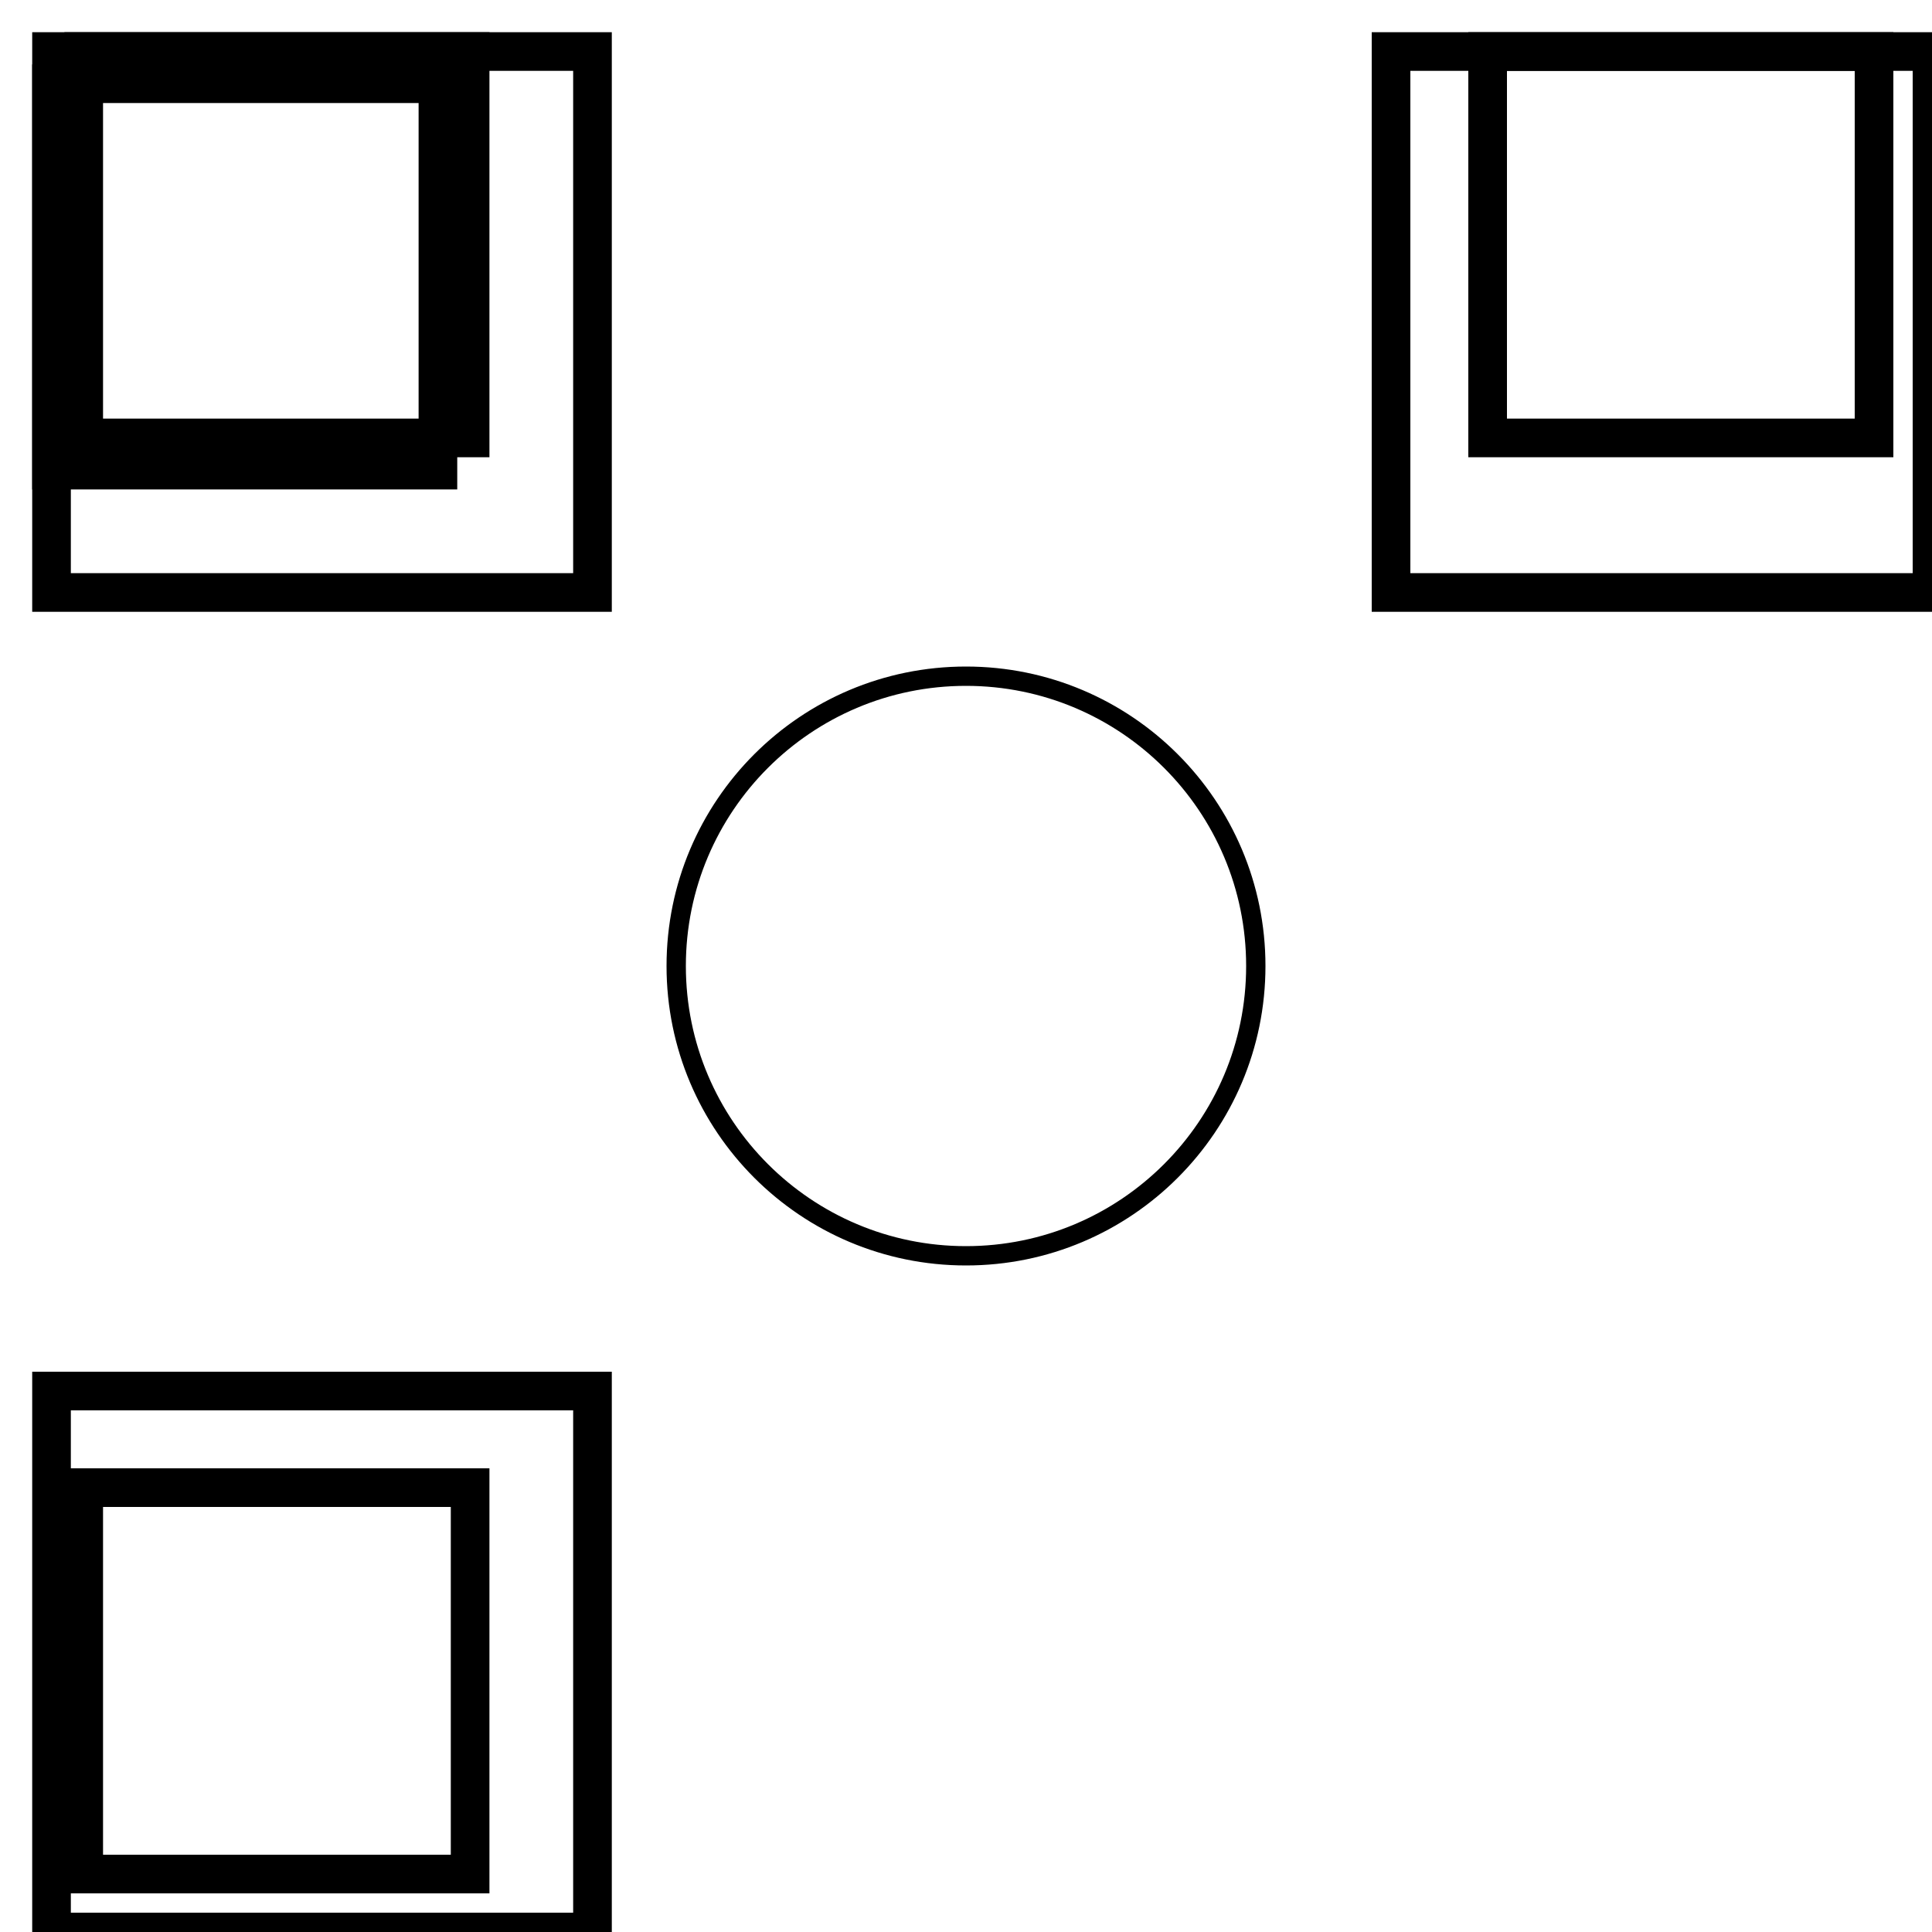
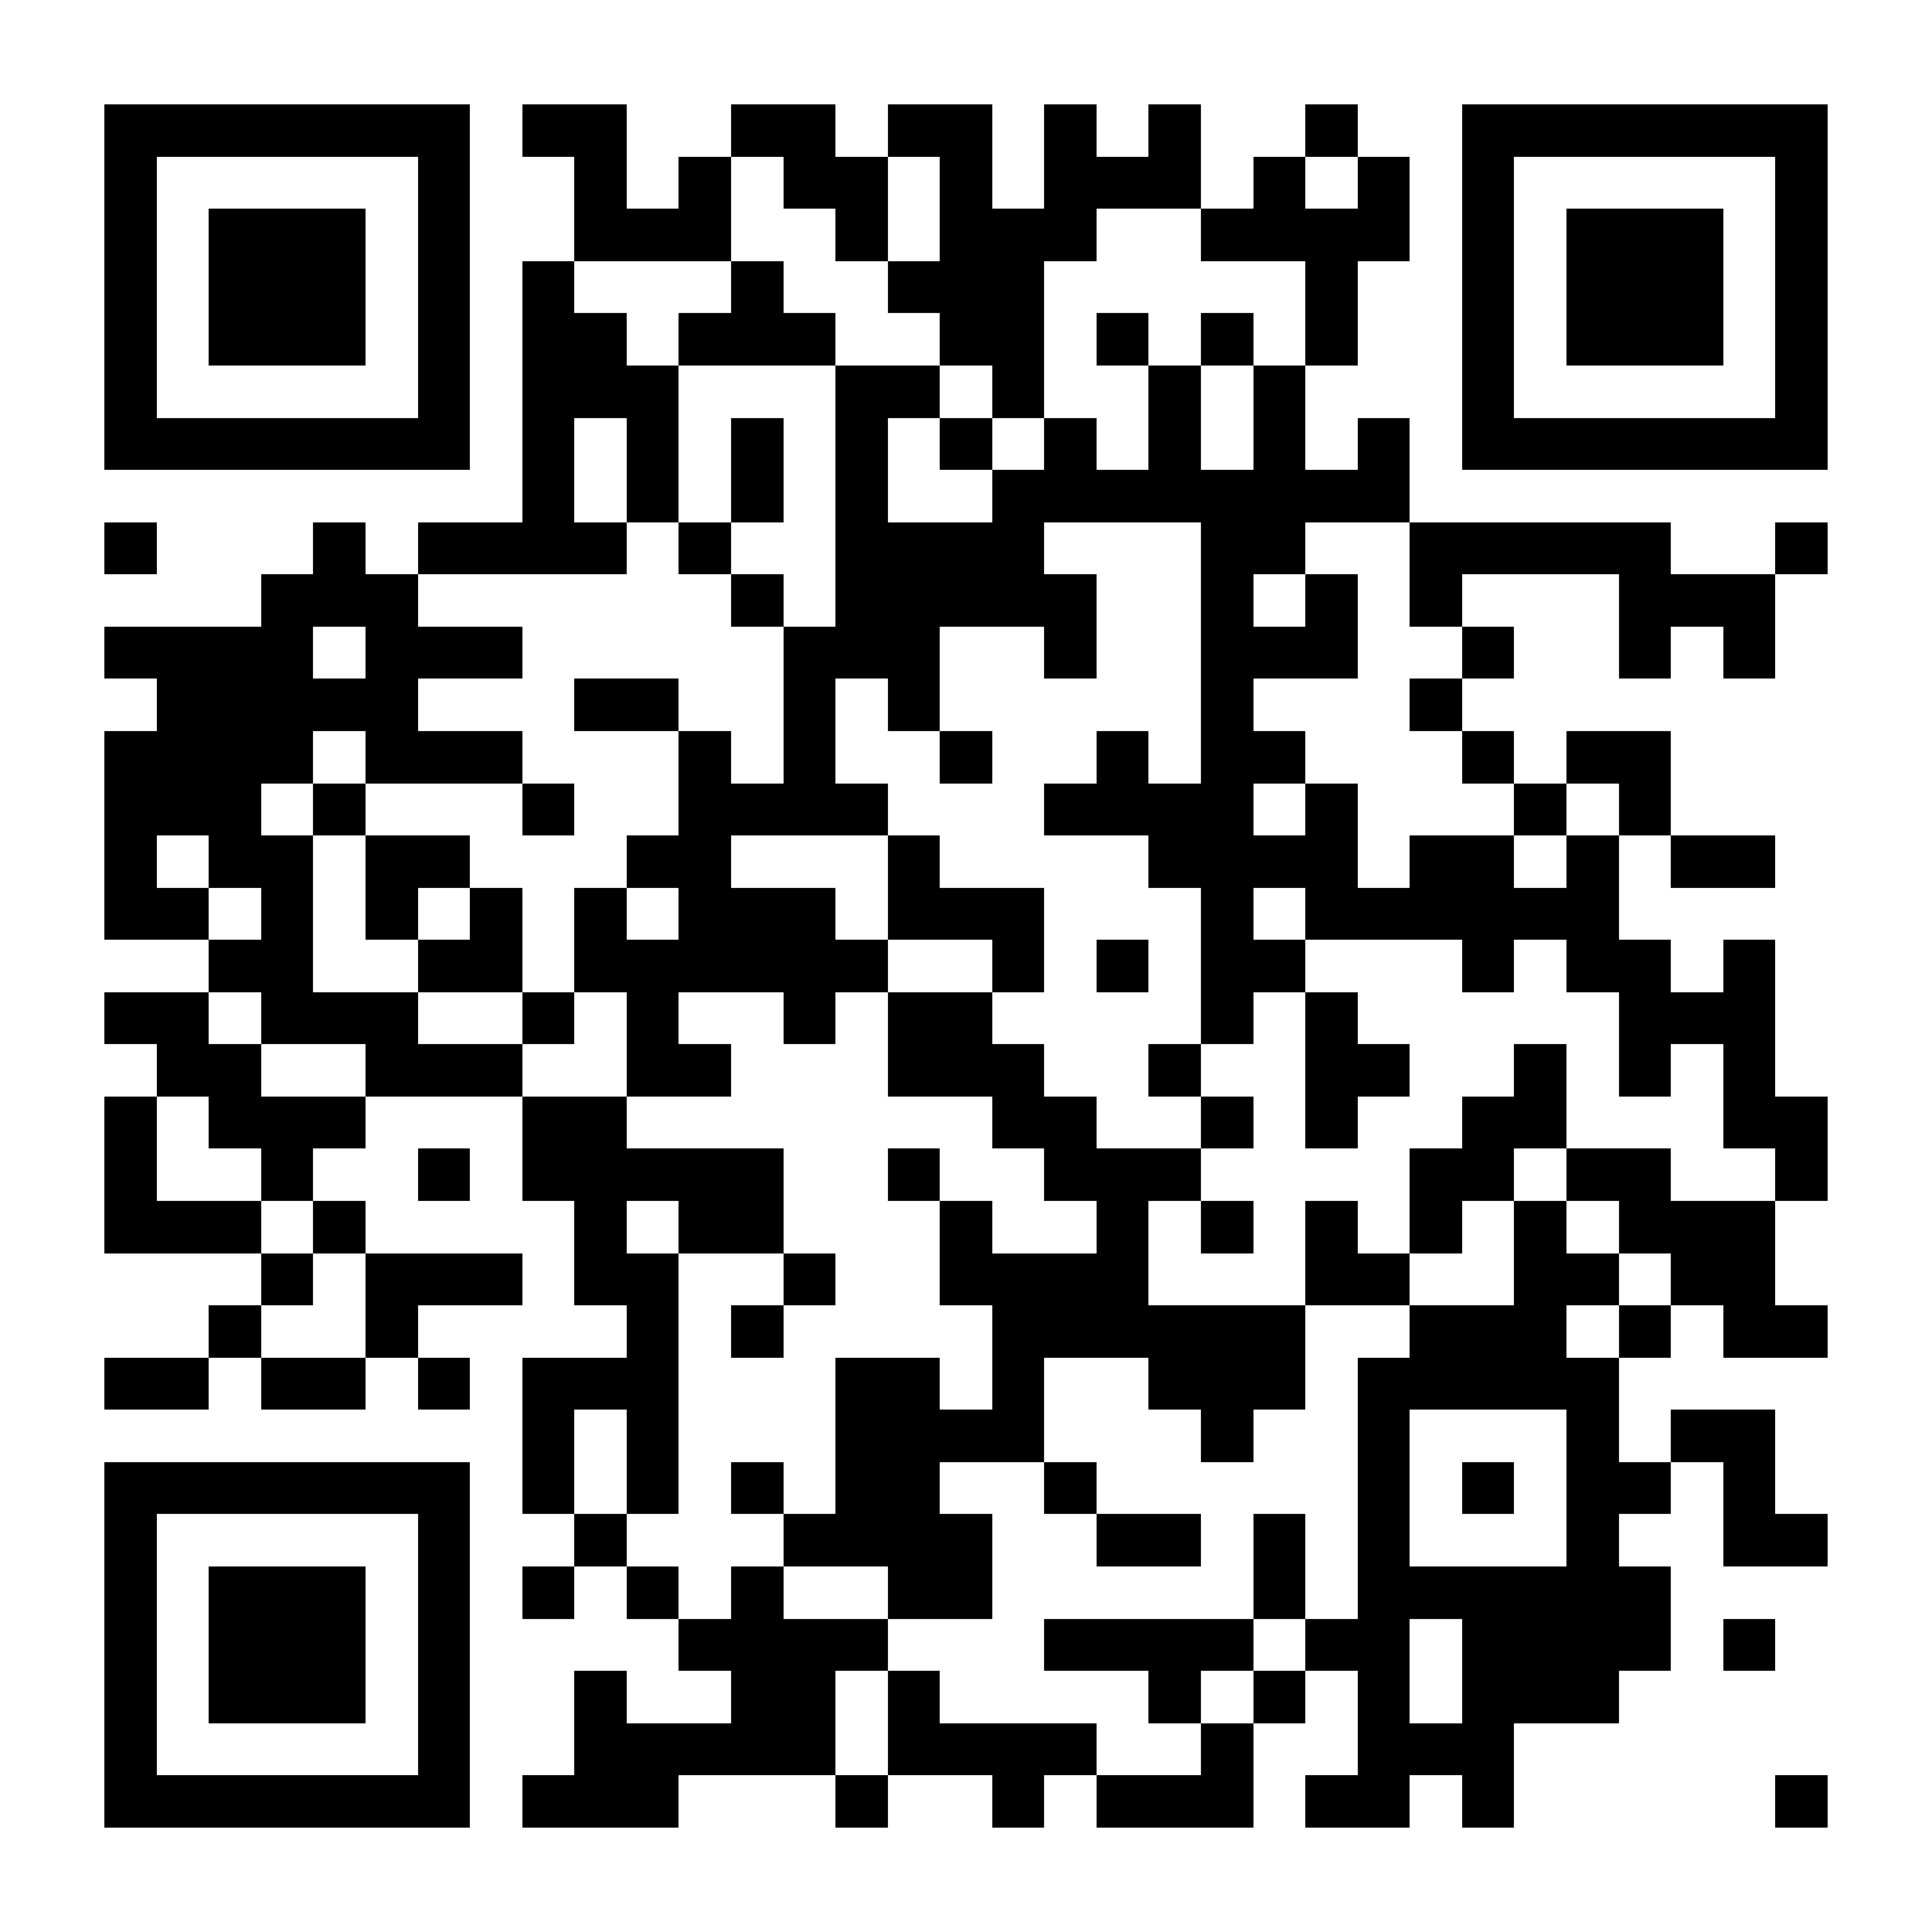
- <svg xmlns="http://www.w3.org/2000/svg" width="300" height="300" viewBox="0 0 300 300" style="background-color:#ffffff;">
-   <rect width="300" height="300" fill="#ffffff" />
-   <g stroke="#000000" stroke-width="6" fill="none">
-     <rect x="8" y="8" width="84" height="84" />
-     <rect x="13" y="8" width="60" height="60" />
-     <rect x="8" y="13" width="60" height="60" />
-     <rect x="216" y="8" width="84" height="84" />
-     <rect x="231" y="8" width="60" height="60" />
-     <rect x="8" y="216" width="84" height="84" />
-     <rect x="13" y="231" width="60" height="60" />
-   </g>
-   <circle cx="150" cy="150" r="45" fill="none" stroke="#000000" stroke-width="3" />
+ <svg xmlns="http://www.w3.org/2000/svg" width="300" height="300" viewBox="0 0 37 37" shape-rendering="crispEdges">
+   <path fill="#ffffff" d="M0 0h37v37H0z" />
+   <path stroke="#000000" d="M2 2.5h7m1 0h2m2 0h2m1 0h2m1 0h1m1 0h1m2 0h1m2 0h7M2 3.5h1m5 0h1m2 0h1m1 0h1m1 0h2m1 0h1m1 0h3m1 0h1m1 0h1m1 0h1m5 0h1M2 4.5h1m1 0h3m1 0h1m2 0h3m2 0h1m1 0h3m2 0h4m1 0h1m1 0h3m1 0h1M2 5.5h1m1 0h3m1 0h1m1 0h1m3 0h1m2 0h3m5 0h1m2 0h1m1 0h3m1 0h1M2 6.5h1m1 0h3m1 0h1m1 0h2m1 0h3m2 0h2m1 0h1m1 0h1m1 0h1m2 0h1m1 0h3m1 0h1M2 7.5h1m5 0h1m1 0h3m3 0h2m1 0h1m2 0h1m1 0h1m3 0h1m5 0h1M2 8.5h7m1 0h1m1 0h1m1 0h1m1 0h1m1 0h1m1 0h1m1 0h1m1 0h1m1 0h1m1 0h7M10 9.5h1m1 0h1m1 0h1m1 0h1m2 0h8M2 10.5h1m3 0h1m1 0h4m1 0h1m2 0h4m3 0h2m2 0h5m2 0h1M5 11.5h3m6 0h1m1 0h5m2 0h1m1 0h1m1 0h1m3 0h3M2 12.5h4m1 0h3m5 0h3m2 0h1m2 0h3m2 0h1m2 0h1m1 0h1M3 13.5h5m3 0h2m2 0h1m1 0h1m5 0h1m3 0h1M2 14.5h4m1 0h3m3 0h1m1 0h1m2 0h1m2 0h1m1 0h2m3 0h1m1 0h2M2 15.5h3m1 0h1m3 0h1m2 0h4m3 0h4m1 0h1m3 0h1m1 0h1M2 16.5h1m1 0h2m1 0h2m3 0h2m3 0h1m4 0h4m1 0h2m1 0h1m1 0h2M2 17.5h2m1 0h1m1 0h1m1 0h1m1 0h1m1 0h3m1 0h3m3 0h1m1 0h6M4 18.5h2m2 0h2m1 0h6m2 0h1m1 0h1m1 0h2m3 0h1m1 0h2m1 0h1M2 19.5h2m1 0h3m2 0h1m1 0h1m2 0h1m1 0h2m4 0h1m1 0h1m5 0h3M3 20.5h2m2 0h3m2 0h2m3 0h3m2 0h1m2 0h2m2 0h1m1 0h1m1 0h1M2 21.5h1m1 0h3m3 0h2m7 0h2m2 0h1m1 0h1m2 0h2m3 0h2M2 22.5h1m2 0h1m2 0h1m1 0h5m2 0h1m2 0h3m4 0h2m1 0h2m2 0h1M2 23.5h3m1 0h1m4 0h1m1 0h2m3 0h1m2 0h1m1 0h1m1 0h1m1 0h1m1 0h1m1 0h3M5 24.5h1m1 0h3m1 0h2m2 0h1m2 0h4m3 0h2m2 0h2m1 0h2M4 25.5h1m2 0h1m4 0h1m1 0h1m4 0h6m2 0h3m1 0h1m1 0h2M2 26.5h2m1 0h2m1 0h1m1 0h3m3 0h2m1 0h1m2 0h3m1 0h5M10 27.5h1m1 0h1m3 0h4m3 0h1m2 0h1m3 0h1m1 0h2M2 28.5h7m1 0h1m1 0h1m1 0h1m1 0h2m2 0h1m5 0h1m1 0h1m1 0h2m1 0h1M2 29.5h1m5 0h1m2 0h1m3 0h4m2 0h2m1 0h1m1 0h1m3 0h1m2 0h2M2 30.5h1m1 0h3m1 0h1m1 0h1m1 0h1m1 0h1m2 0h2m5 0h1m1 0h6M2 31.5h1m1 0h3m1 0h1m4 0h4m3 0h4m1 0h2m1 0h4m1 0h1M2 32.5h1m1 0h3m1 0h1m2 0h1m2 0h2m1 0h1m4 0h1m1 0h1m1 0h1m1 0h3M2 33.5h1m5 0h1m2 0h5m1 0h4m2 0h1m2 0h3M2 34.5h7m1 0h3m3 0h1m2 0h1m1 0h3m1 0h2m1 0h1m5 0h1" />
</svg>
